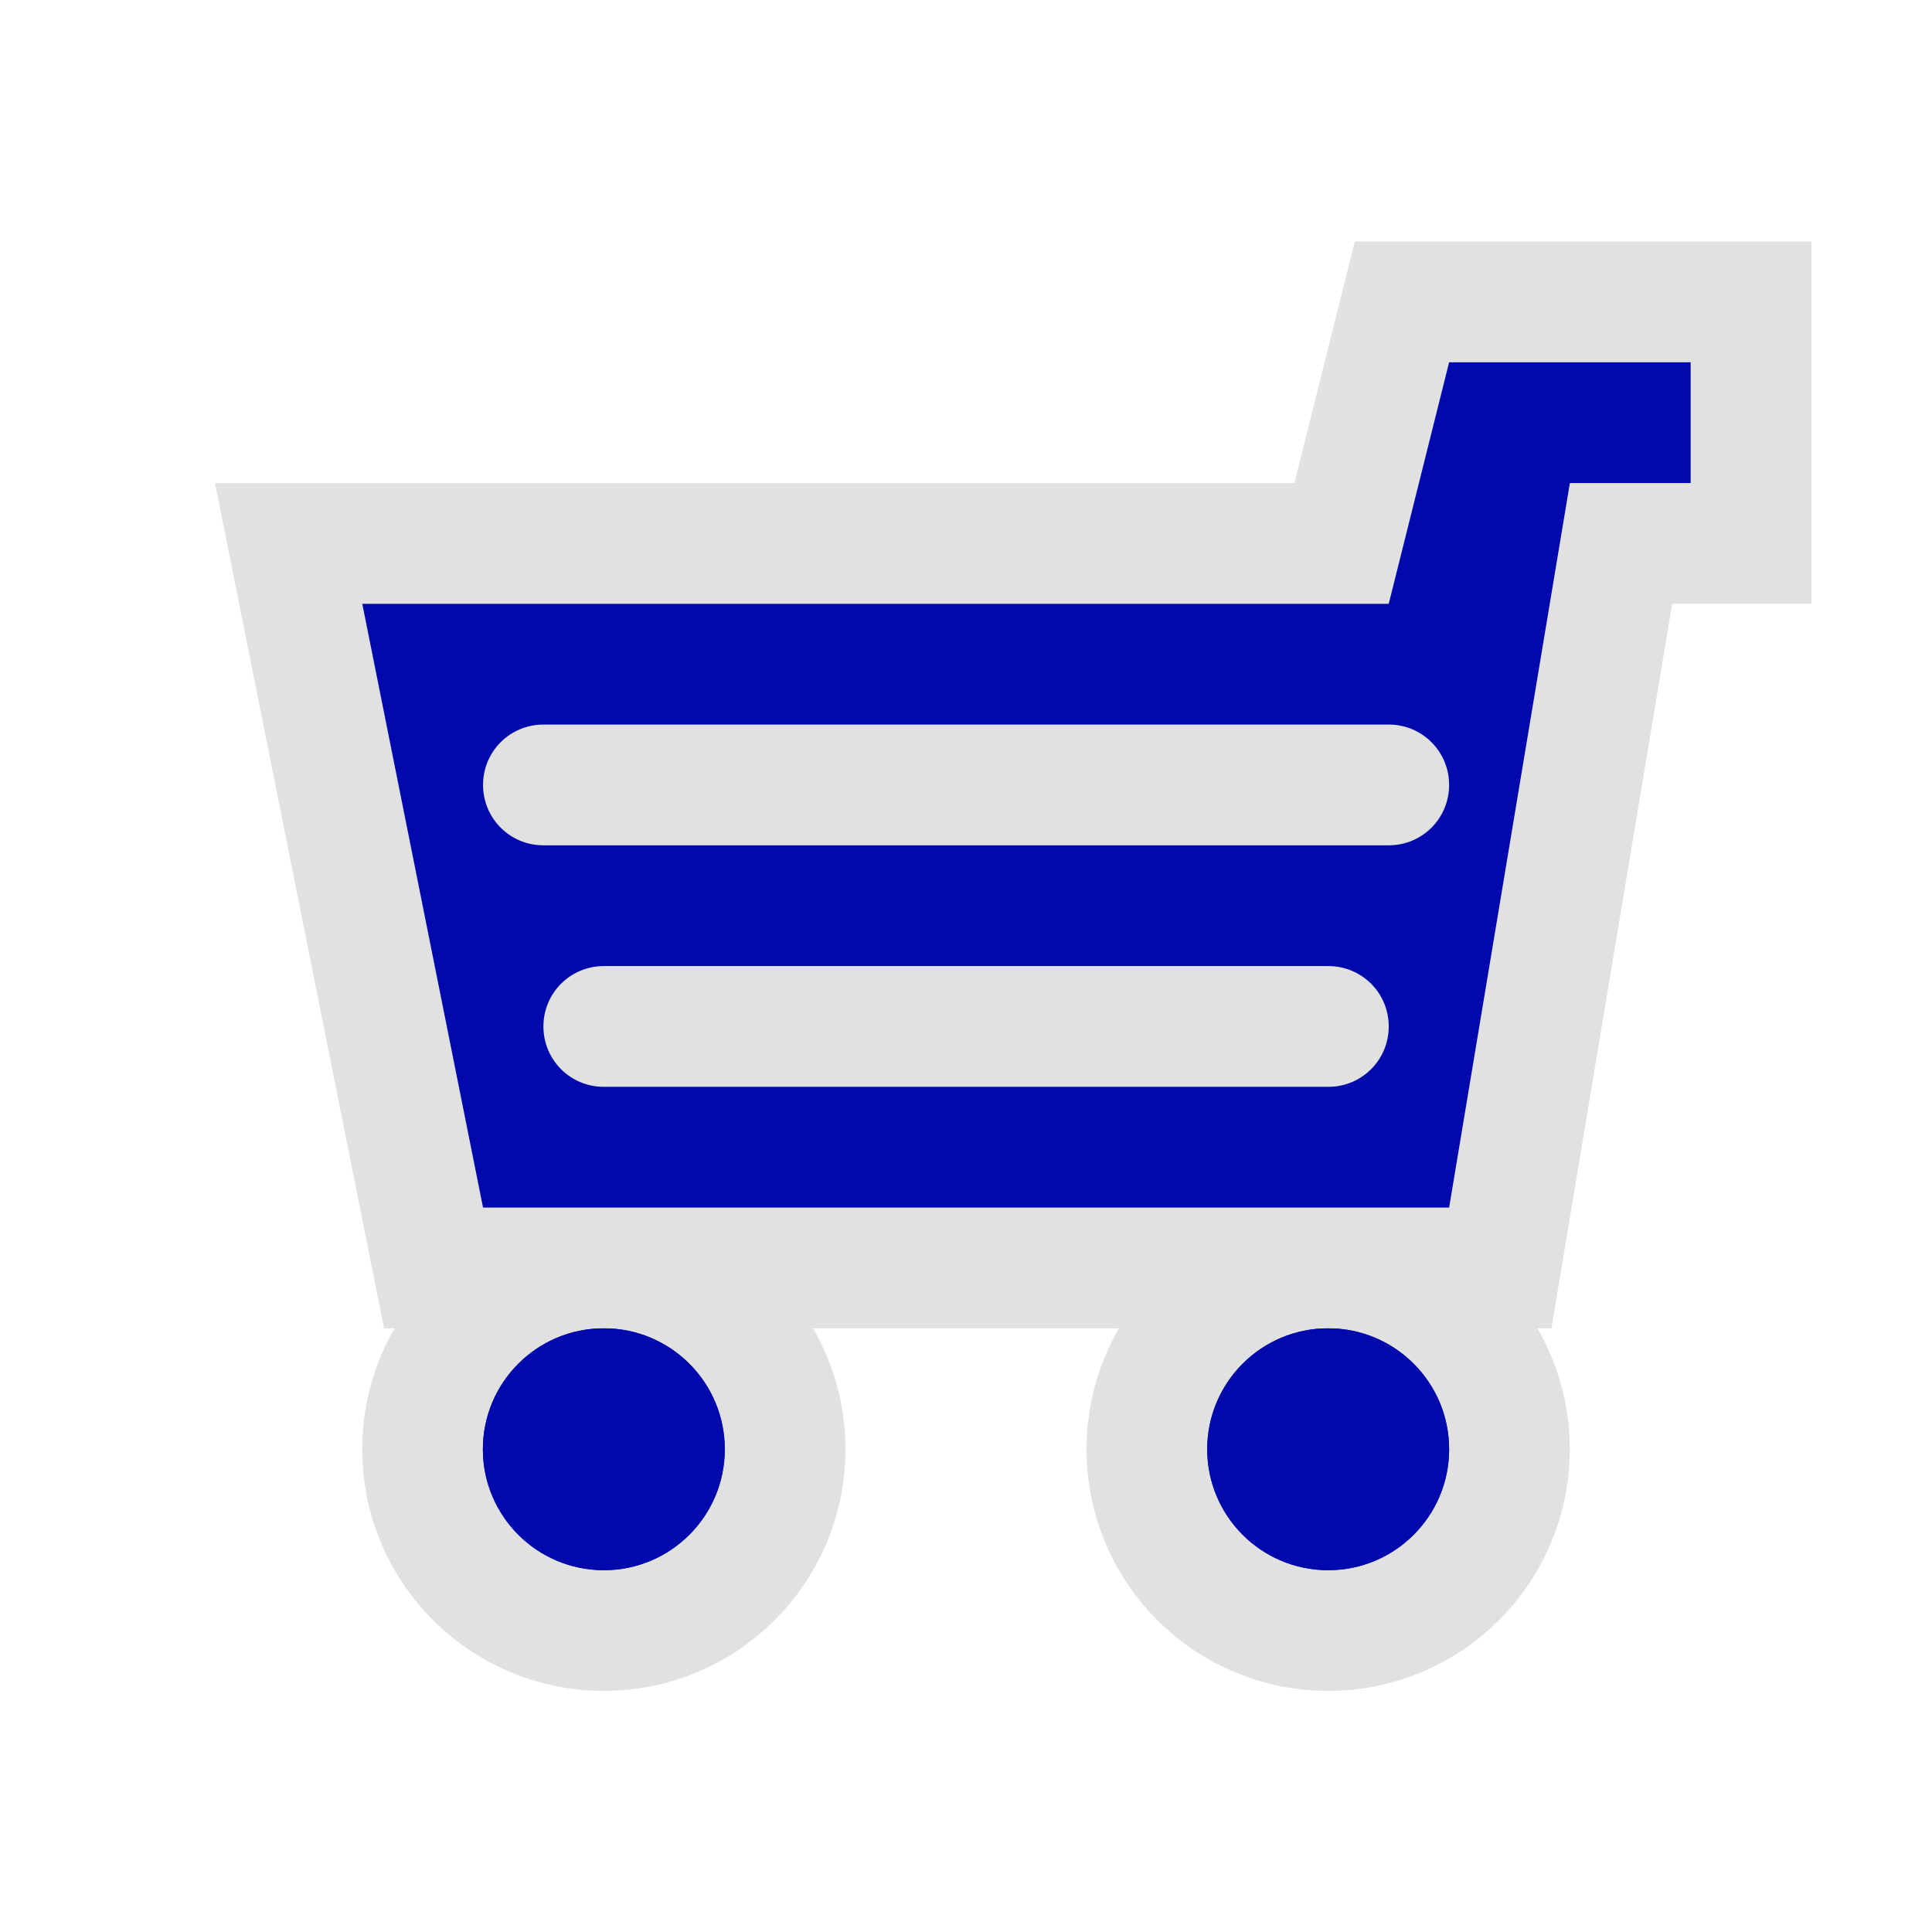
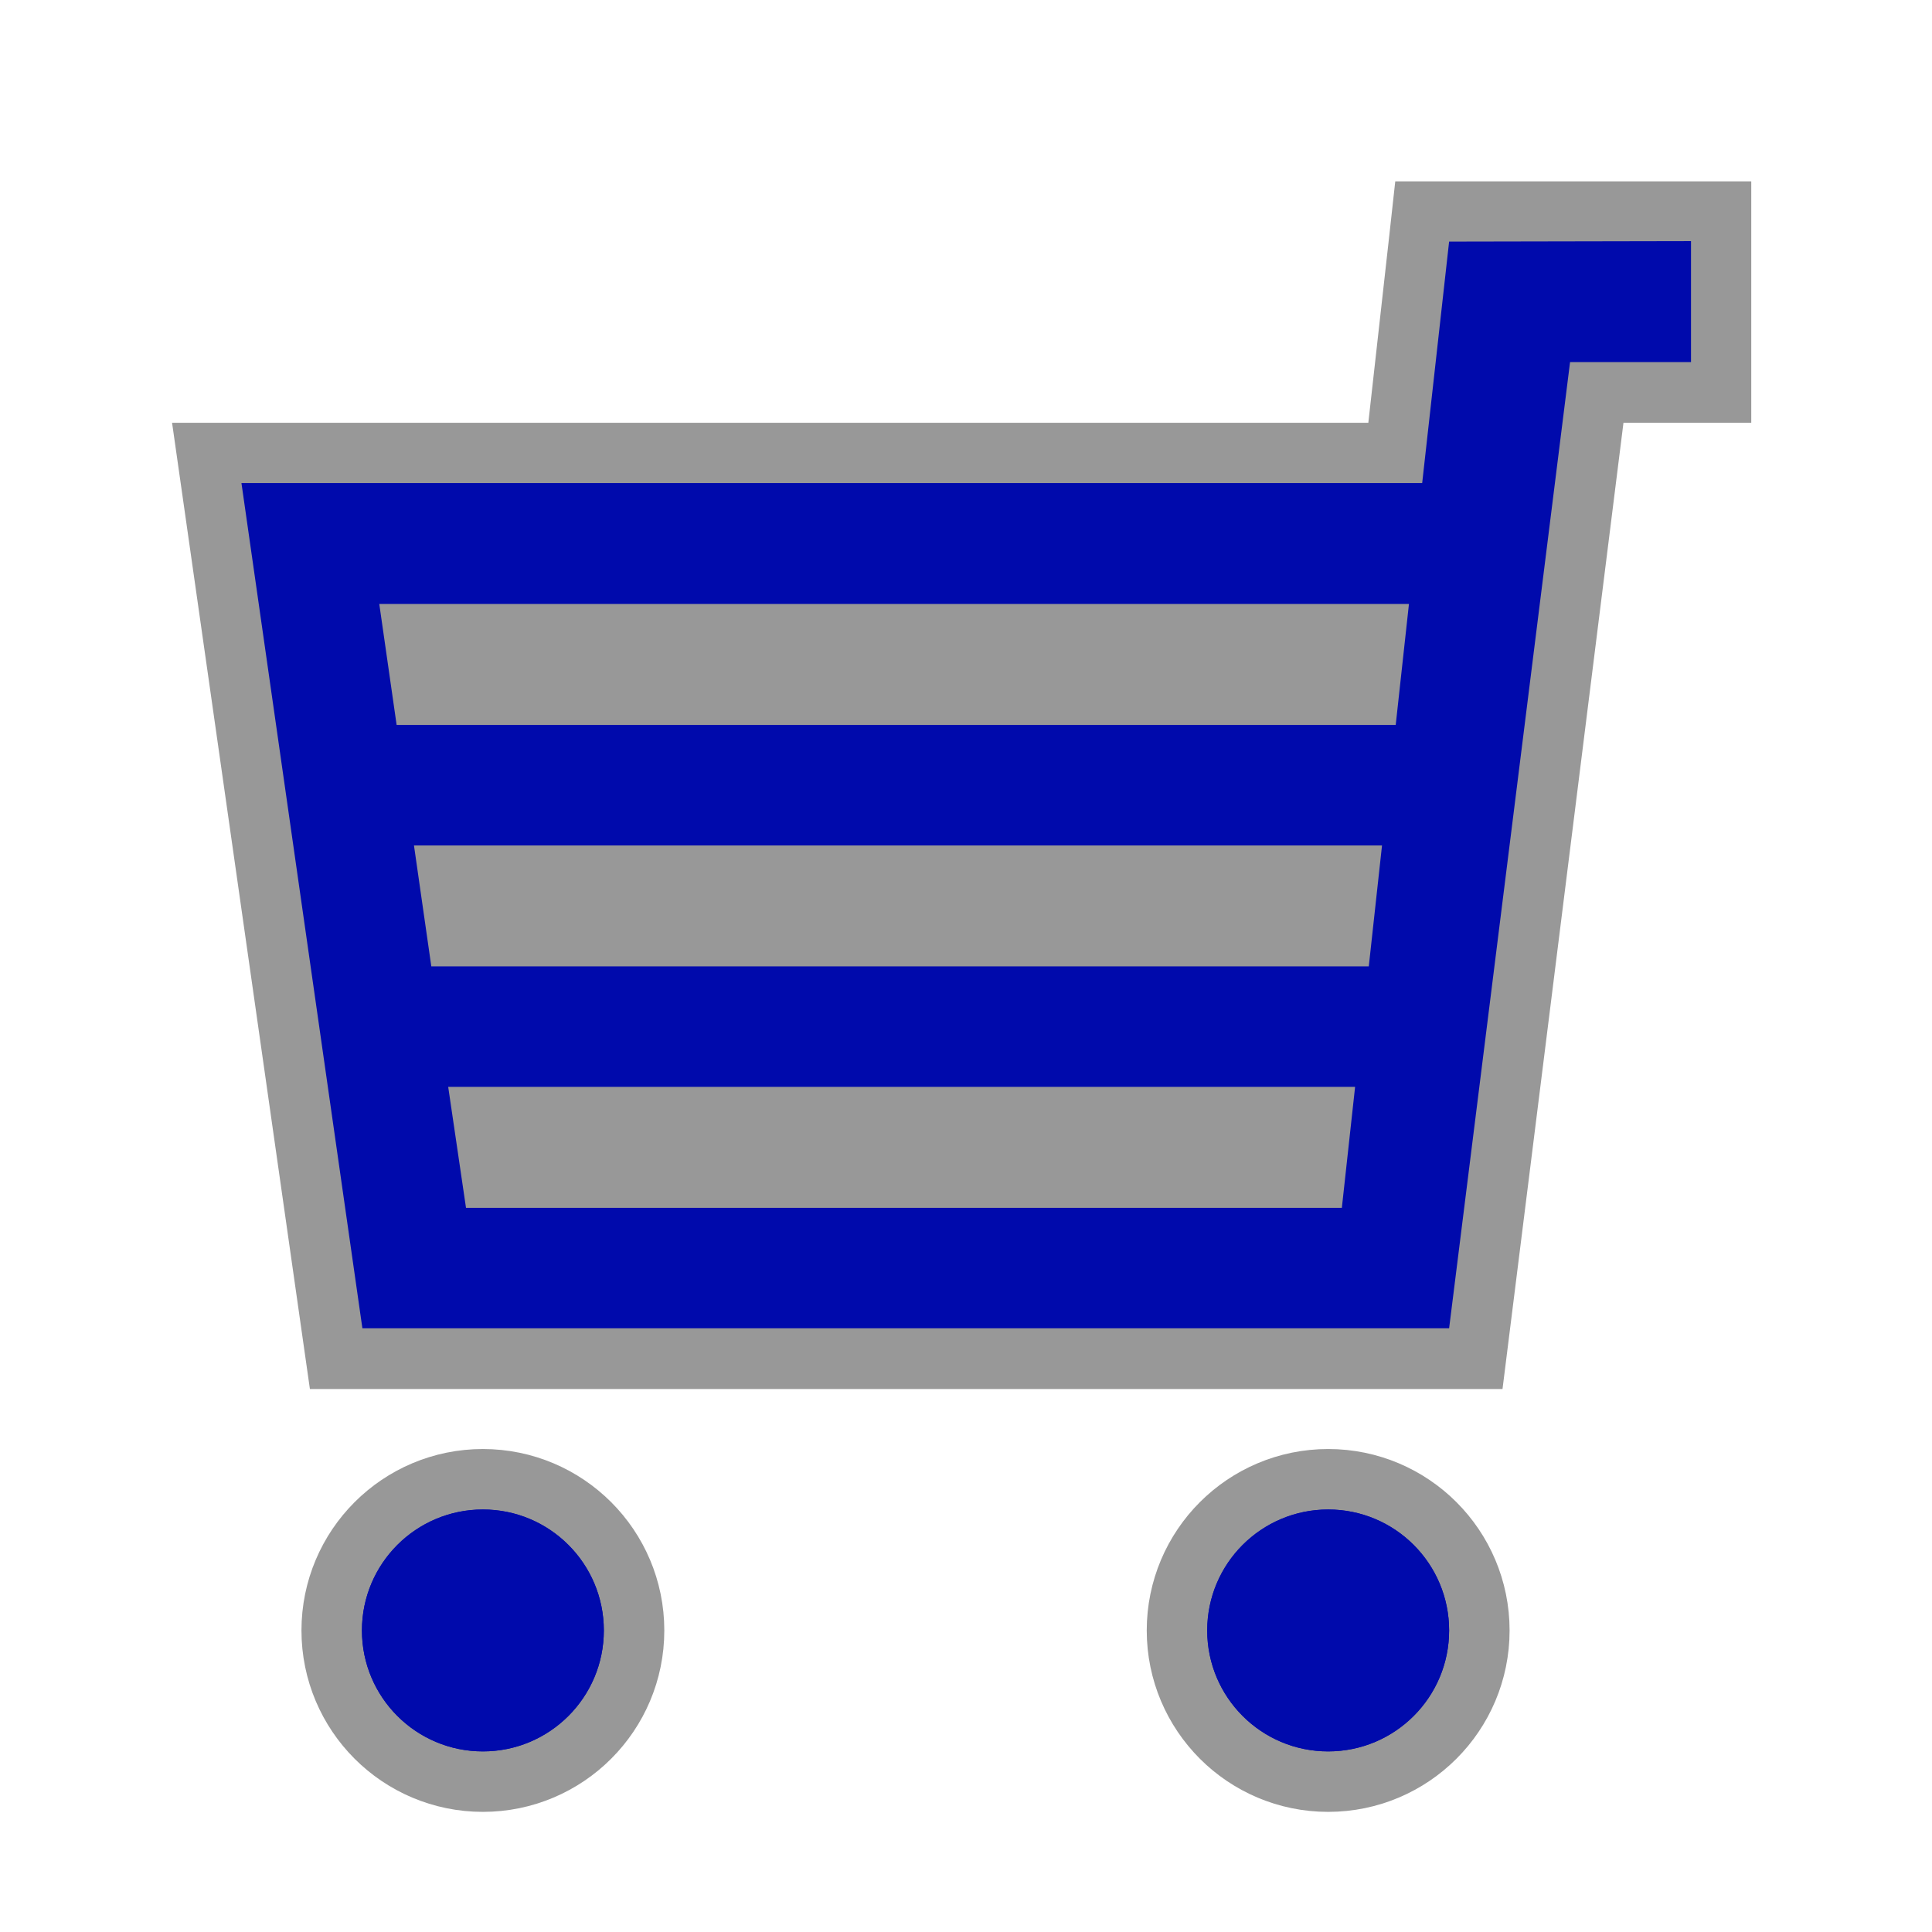
<svg xmlns="http://www.w3.org/2000/svg" width="16" height="16" viewBox="0 0 4.233 4.233" version="1.1" id="svg8">
  <defs id="defs2" />
  <g id="layer1" transform="translate(0,-292.7667)">
-     <circle style="opacity:1;fill:#000aac;fill-opacity:1;fill-rule:nonzero;stroke:#e1e1e1;stroke-width:0.529;stroke-linecap:round;stroke-linejoin:round;stroke-miterlimit:4;stroke-dasharray:none;stroke-dashoffset:0;stroke-opacity:1;paint-order:markers stroke fill" id="path840" cx="1.323" cy="295.942" r="0.265" />
-     <circle style="opacity:1;fill:#000aac;fill-opacity:1;fill-rule:nonzero;stroke:#e1e1e1;stroke-width:0.529;stroke-linecap:round;stroke-linejoin:round;stroke-miterlimit:4;stroke-dasharray:none;stroke-dashoffset:0;stroke-opacity:1;paint-order:markers stroke fill" id="path842" cx="2.91" cy="295.942" r="0.265" />
-     <path style="fill:#e1e1e1;fill-opacity:1;fill-rule:evenodd;stroke:#e1e1e1;stroke-width:2;stroke-linecap:butt;stroke-linejoin:miter;stroke-opacity:1;stroke-miterlimit:4;stroke-dasharray:none;paint-order:markers stroke fill" d="M 12 3 L 11.5 5 L 3 5 L 4 10 L 12 10 L 13 4 L 14 4 L 14 3 L 12 3 z M 4.5 6 L 11.5 6 C 11.777 6 12 6.223 12 6.5 C 12 6.777 11.777 7 11.5 7 L 4.5 7 C 4.223 7 4 6.777 4 6.5 C 4 6.223 4.223 6 4.5 6 z M 5 8 L 11 8 C 11.277 8 11.5 8.223 11.5 8.5 C 11.5 8.777 11.277 9 11 9 L 5 9 C 4.723 9 4.5 8.777 4.5 8.5 C 4.5 8.223 4.723 8 5 8 z " transform="matrix(0.2645833,0,0,0.2645833,0,292.7667)" id="path844" />
-     <path id="path1931" transform="matrix(0.2645833,0,0,0.2645833,0,292.7667)" d="M 12 3 L 11.5 5 L 3 5 L 4 10 L 12 10 L 13 4 L 14 4 L 14 3 L 12 3 z M 4.5 6 L 11.5 6 C 11.777 6 12 6.223 12 6.5 C 12 6.777 11.777 7 11.5 7 L 4.5 7 C 4.223 7 4 6.777 4 6.5 C 4 6.223 4.223 6 4.5 6 z M 5 8 L 11 8 C 11.277 8 11.5 8.223 11.5 8.5 C 11.5 8.777 11.277 9 11 9 L 5 9 C 4.723 9 4.5 8.777 4.5 8.5 C 4.5 8.223 4.723 8 5 8 z " style="fill:#000aac;fill-opacity:1;fill-rule:evenodd;stroke:none;stroke-width:2;stroke-linecap:butt;stroke-linejoin:miter;stroke-opacity:1;stroke-miterlimit:4;stroke-dasharray:none;paint-order:markers stroke fill" />
-     <circle r="0.265" cy="295.942" cx="1.323" id="circle1933" style="opacity:1;fill:#000aac;fill-opacity:1;fill-rule:nonzero;stroke:none;stroke-width:0.529;stroke-linecap:round;stroke-linejoin:round;stroke-miterlimit:4;stroke-dasharray:none;stroke-dashoffset:0;stroke-opacity:1;paint-order:markers stroke fill" />
-     <circle r="0.265" cy="295.942" cx="2.91" id="circle1935" style="opacity:1;fill:#000aac;fill-opacity:1;fill-rule:nonzero;stroke:none;stroke-width:0.529;stroke-linecap:round;stroke-linejoin:round;stroke-miterlimit:4;stroke-dasharray:none;stroke-dashoffset:0;stroke-opacity:1;paint-order:markers stroke fill" />
+     <path style="color:#000000;font-style:normal;font-variant:normal;font-weight:normal;font-stretch:normal;font-size:medium;line-height:normal;font-family:sans-serif;font-variant-ligatures:normal;font-variant-position:normal;font-variant-caps:normal;font-variant-numeric:normal;font-variant-alternates:normal;font-feature-settings:normal;text-indent:0;text-align:start;text-decoration:none;text-decoration-line:none;text-decoration-style:solid;text-decoration-color:#000000;letter-spacing:normal;word-spacing:normal;text-transform:none;writing-mode:lr-tb;direction:ltr;text-orientation:mixed;dominant-baseline:auto;baseline-shift:baseline;text-anchor:start;white-space:normal;shape-padding:0;clip-rule:nonzero;display:inline;overflow:visible;visibility:visible;opacity:1;isolation:auto;mix-blend-mode:normal;color-interpolation:sRGB;color-interpolation-filters:linearRGB;solid-color:#000000;solid-opacity:1;vector-effect:none;fill:#989898;fill-opacity:1;fill-rule:evenodd;stroke:none;stroke-width:0.265px;stroke-linecap:butt;stroke-linejoin:miter;stroke-miterlimit:4;stroke-dasharray:none;stroke-dashoffset:0;stroke-opacity:1;color-rendering:auto;image-rendering:auto;shape-rendering:auto;text-rendering:auto;enable-background:accumulate" d="m 3.057,293.164 -0.013,0.118 -0.046,0.411 H 0.377 l 0.302,2.117 h 2.613 l 0.265,-2.117 h 0.28 v -0.529 z" id="path1460" />
+     <circle r="0.265" style="opacity:1;fill:#000aac;fill-opacity:1;fill-rule:nonzero;stroke:#989898;stroke-width:0.265;stroke-linecap:round;stroke-linejoin:round;stroke-miterlimit:4;stroke-dasharray:none;stroke-dashoffset:0;stroke-opacity:1;paint-order:markers stroke fill" id="circle1477" cx="1.058" cy="296.339" />
+     <circle style="opacity:1;fill:#000aac;fill-opacity:1;fill-rule:nonzero;stroke:#989898;stroke-width:0.265;stroke-linecap:round;stroke-linejoin:round;stroke-miterlimit:4;stroke-dasharray:none;stroke-dashoffset:0;stroke-opacity:1;paint-order:markers stroke fill" id="circle1479" cx="2.91" cy="296.339" r="0.265" />
+     <path id="path1481" d="m 3.175,293.296 -0.059,0.529 H 0.529 l 0.265,1.852 H 3.175 l 0.265,-2.117 h 0.265 v -0.265 z m -2.344,0.794 H 3.087 l -0.029,0.265 H 0.869 Z m 0.076,0.529 H 3.028 l -0.029,0.265 H 0.945 Z m 0.075,0.529 H 2.969 l -0.029,0.265 H 1.021 Z" style="fill:#000aac;fill-opacity:1;fill-rule:evenodd;stroke:none;stroke-width:0.265px;stroke-linecap:butt;stroke-linejoin:miter;stroke-opacity:1" />
+     <circle cy="296.339" cx="1.058" id="circle1485" style="opacity:1;fill:#000aac;fill-opacity:1;fill-rule:nonzero;stroke:none;stroke-width:0.265;stroke-linecap:round;stroke-linejoin:round;stroke-miterlimit:4;stroke-dasharray:none;stroke-dashoffset:0;stroke-opacity:1;paint-order:markers stroke fill" r="0.265" />
+     <circle r="0.265" cy="296.339" cx="2.91" id="circle1487" style="opacity:1;fill:#000aac;fill-opacity:1;fill-rule:nonzero;stroke:none;stroke-width:0.265;stroke-linecap:round;stroke-linejoin:round;stroke-miterlimit:4;stroke-dasharray:none;stroke-dashoffset:0;stroke-opacity:1;paint-order:markers stroke fill" />
  </g>
</svg>
